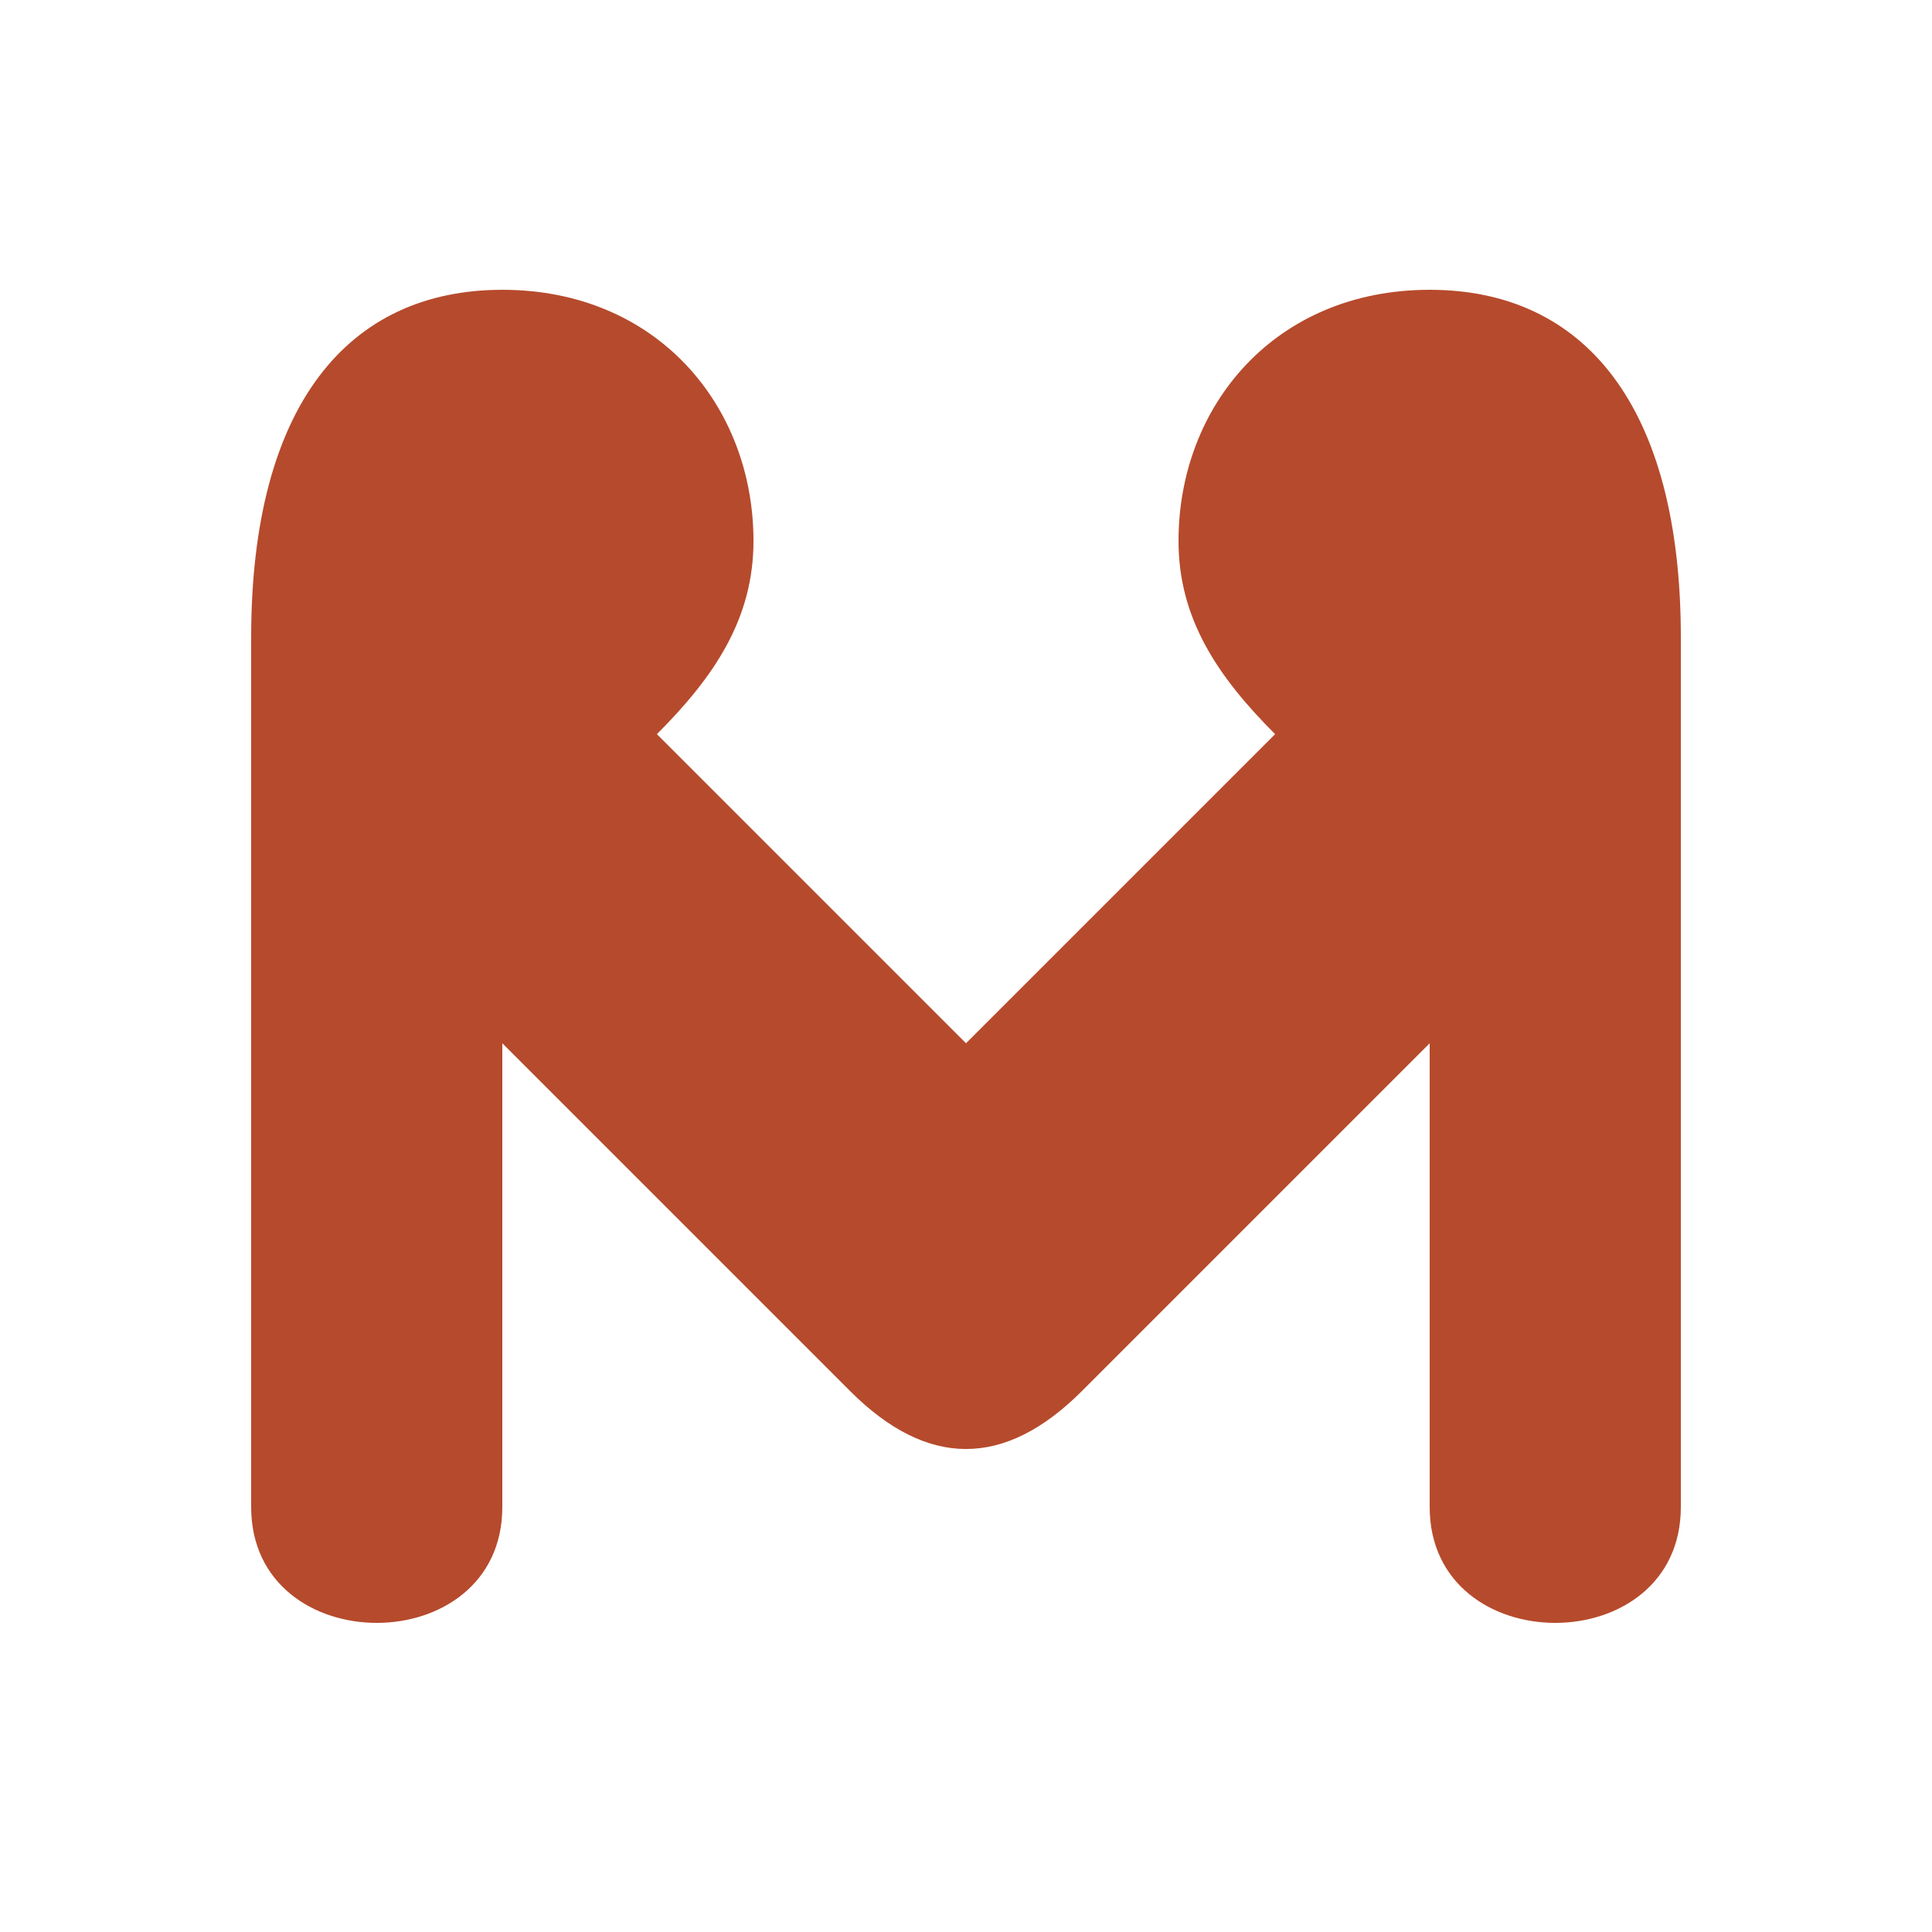
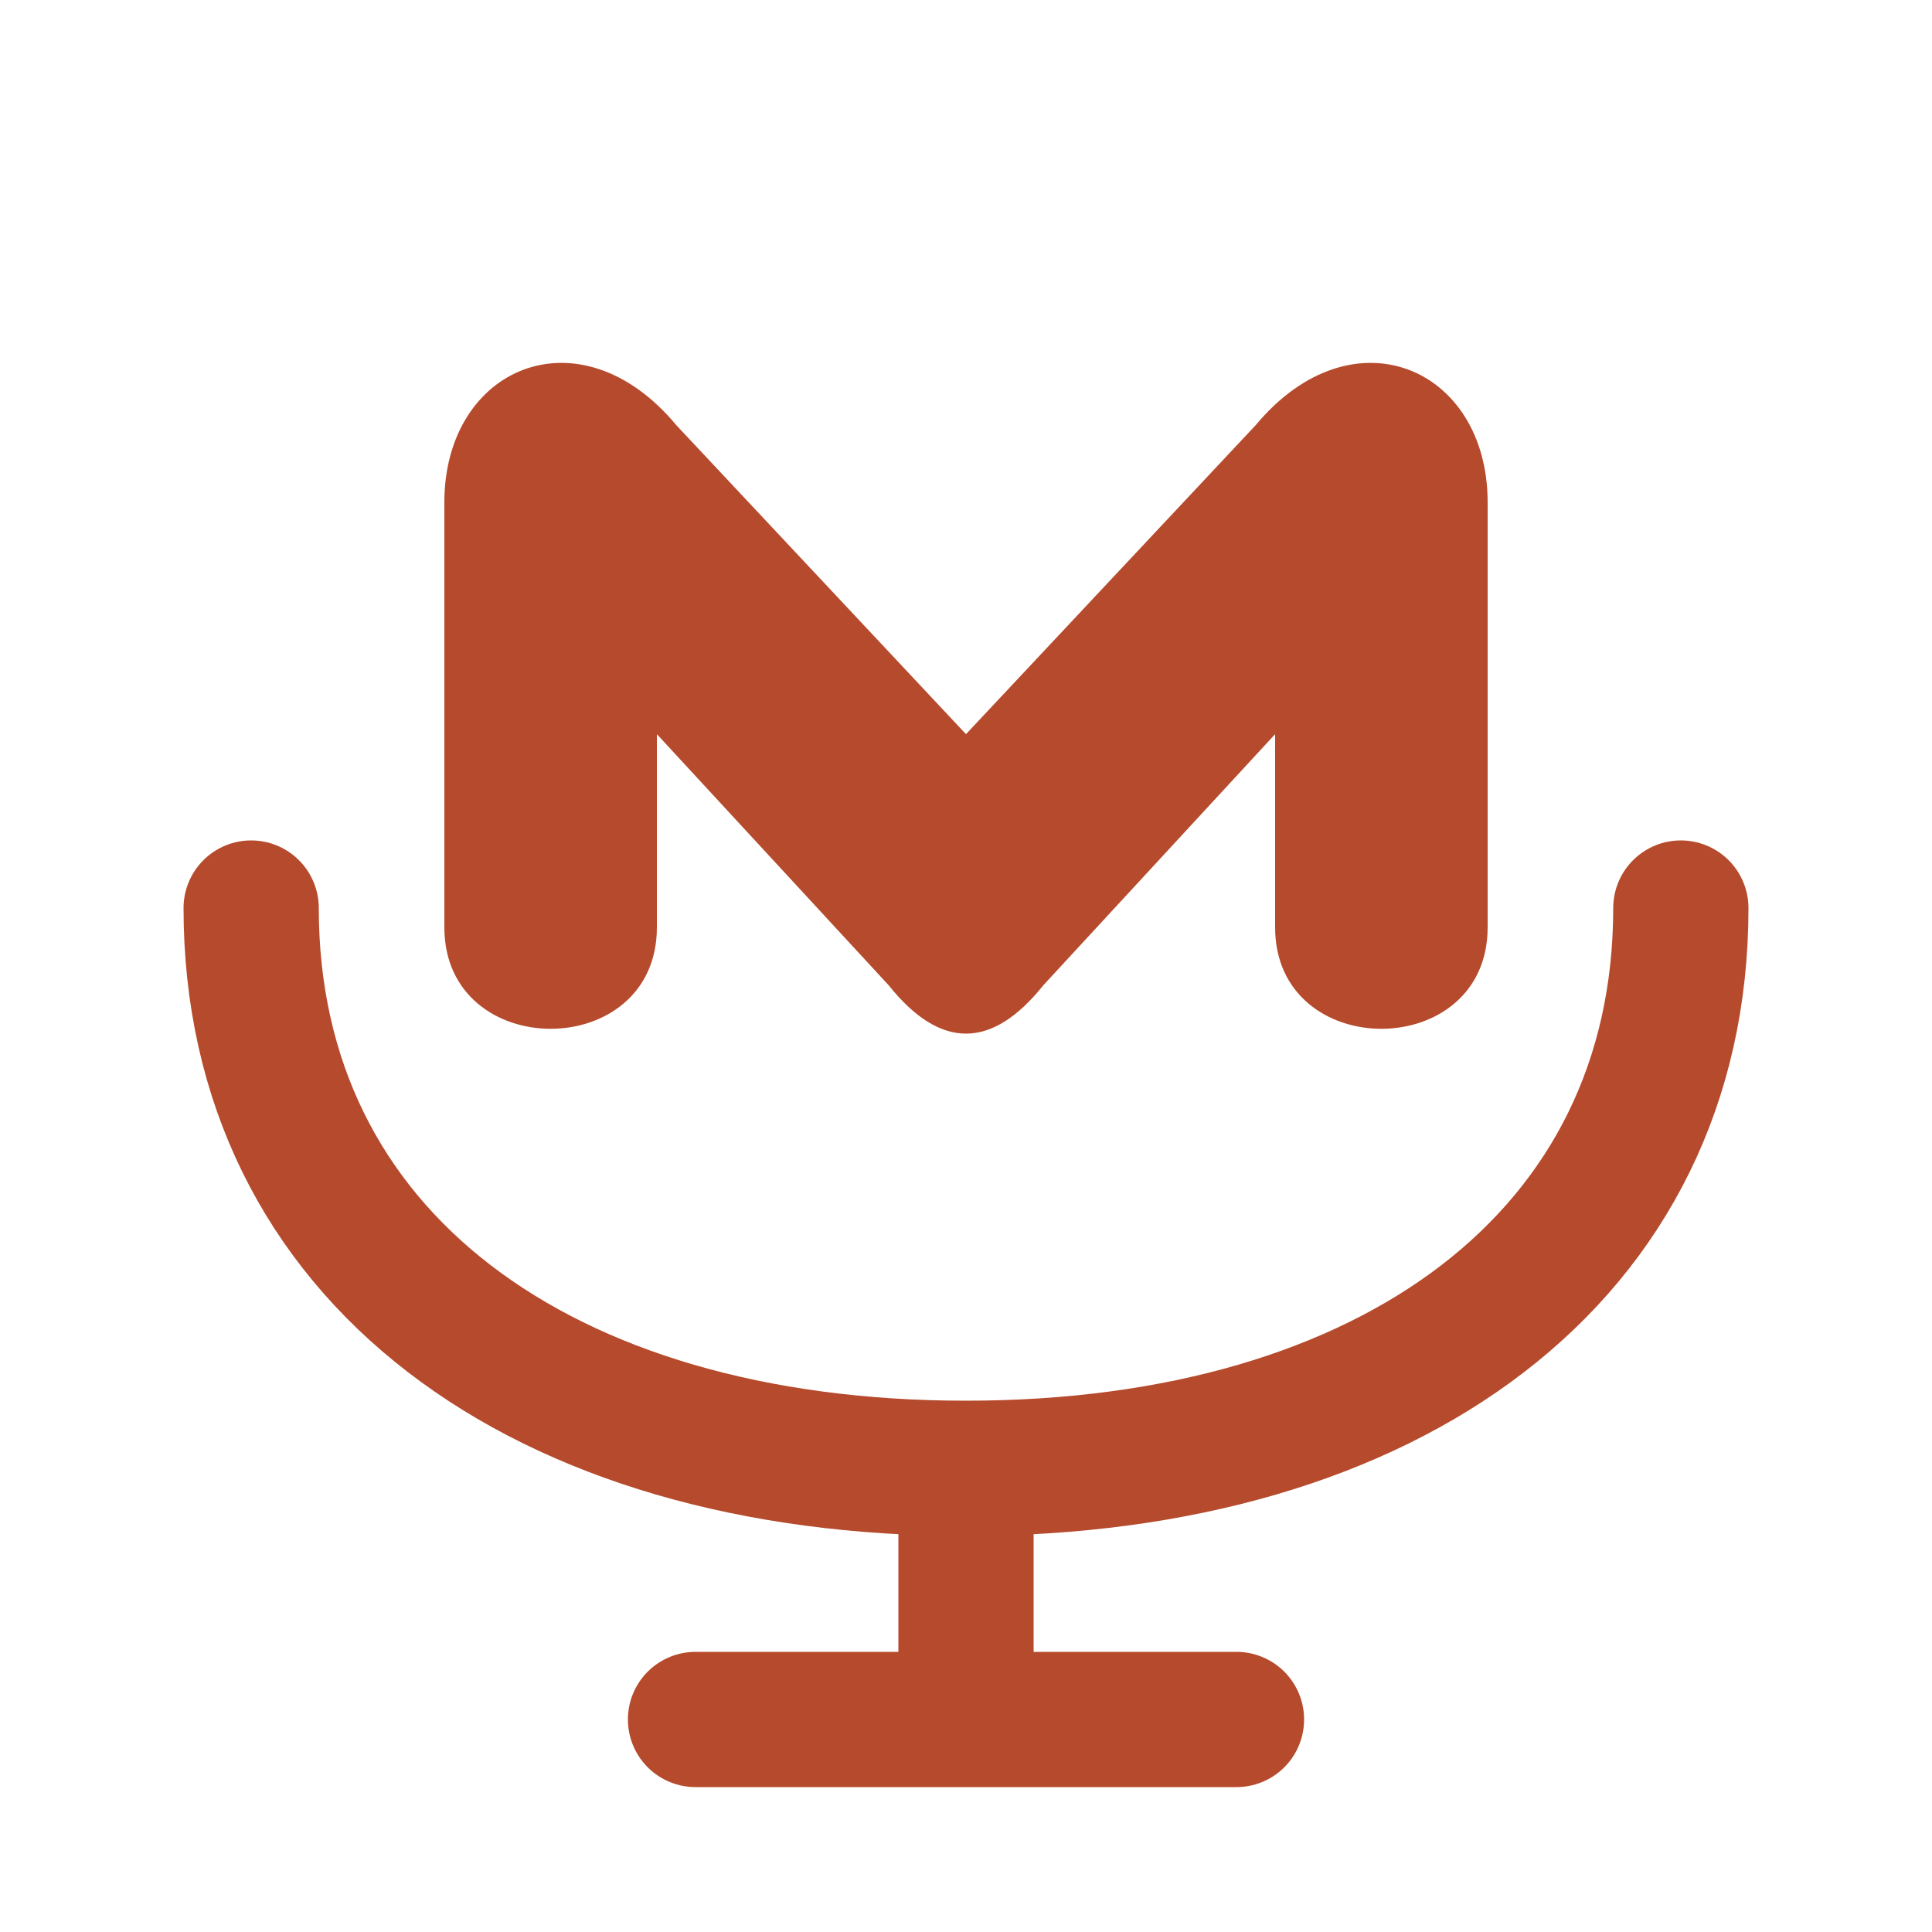
<svg xmlns="http://www.w3.org/2000/svg" viewBox="0 0 100 100" color="#b64a2c">
-   <path fill="currentColor" d="M13 78V33C13 21 18 15 26 15C34 15 39 21 39 28C39 32 37 35 34 38L50 54L66 38C63 35 61 32 61 28C61 21 66 15 74 15C82 15 87 21 87 33V78C87 86 74 86 74 78V54L56 72Q50 78 44 72L26 54V78C26 86 13 86 13 78Z" />
+   <path fill="currentColor" d="M23 48V26C23 19 30 16 35 22L50 38L65 22C70 16 77 19 77 26V48C77 55 66 55 66 48V38L54 51Q50 56 46 51L34 38V48C34 55 23 55 23 48Z" />
+   <path d="M13 47C13 65 28 76 50 76S87 65 87 47M50 76V89M36 89H64" fill="none" stroke="currentColor" stroke-width="7" stroke-linecap="round" />
</svg>
